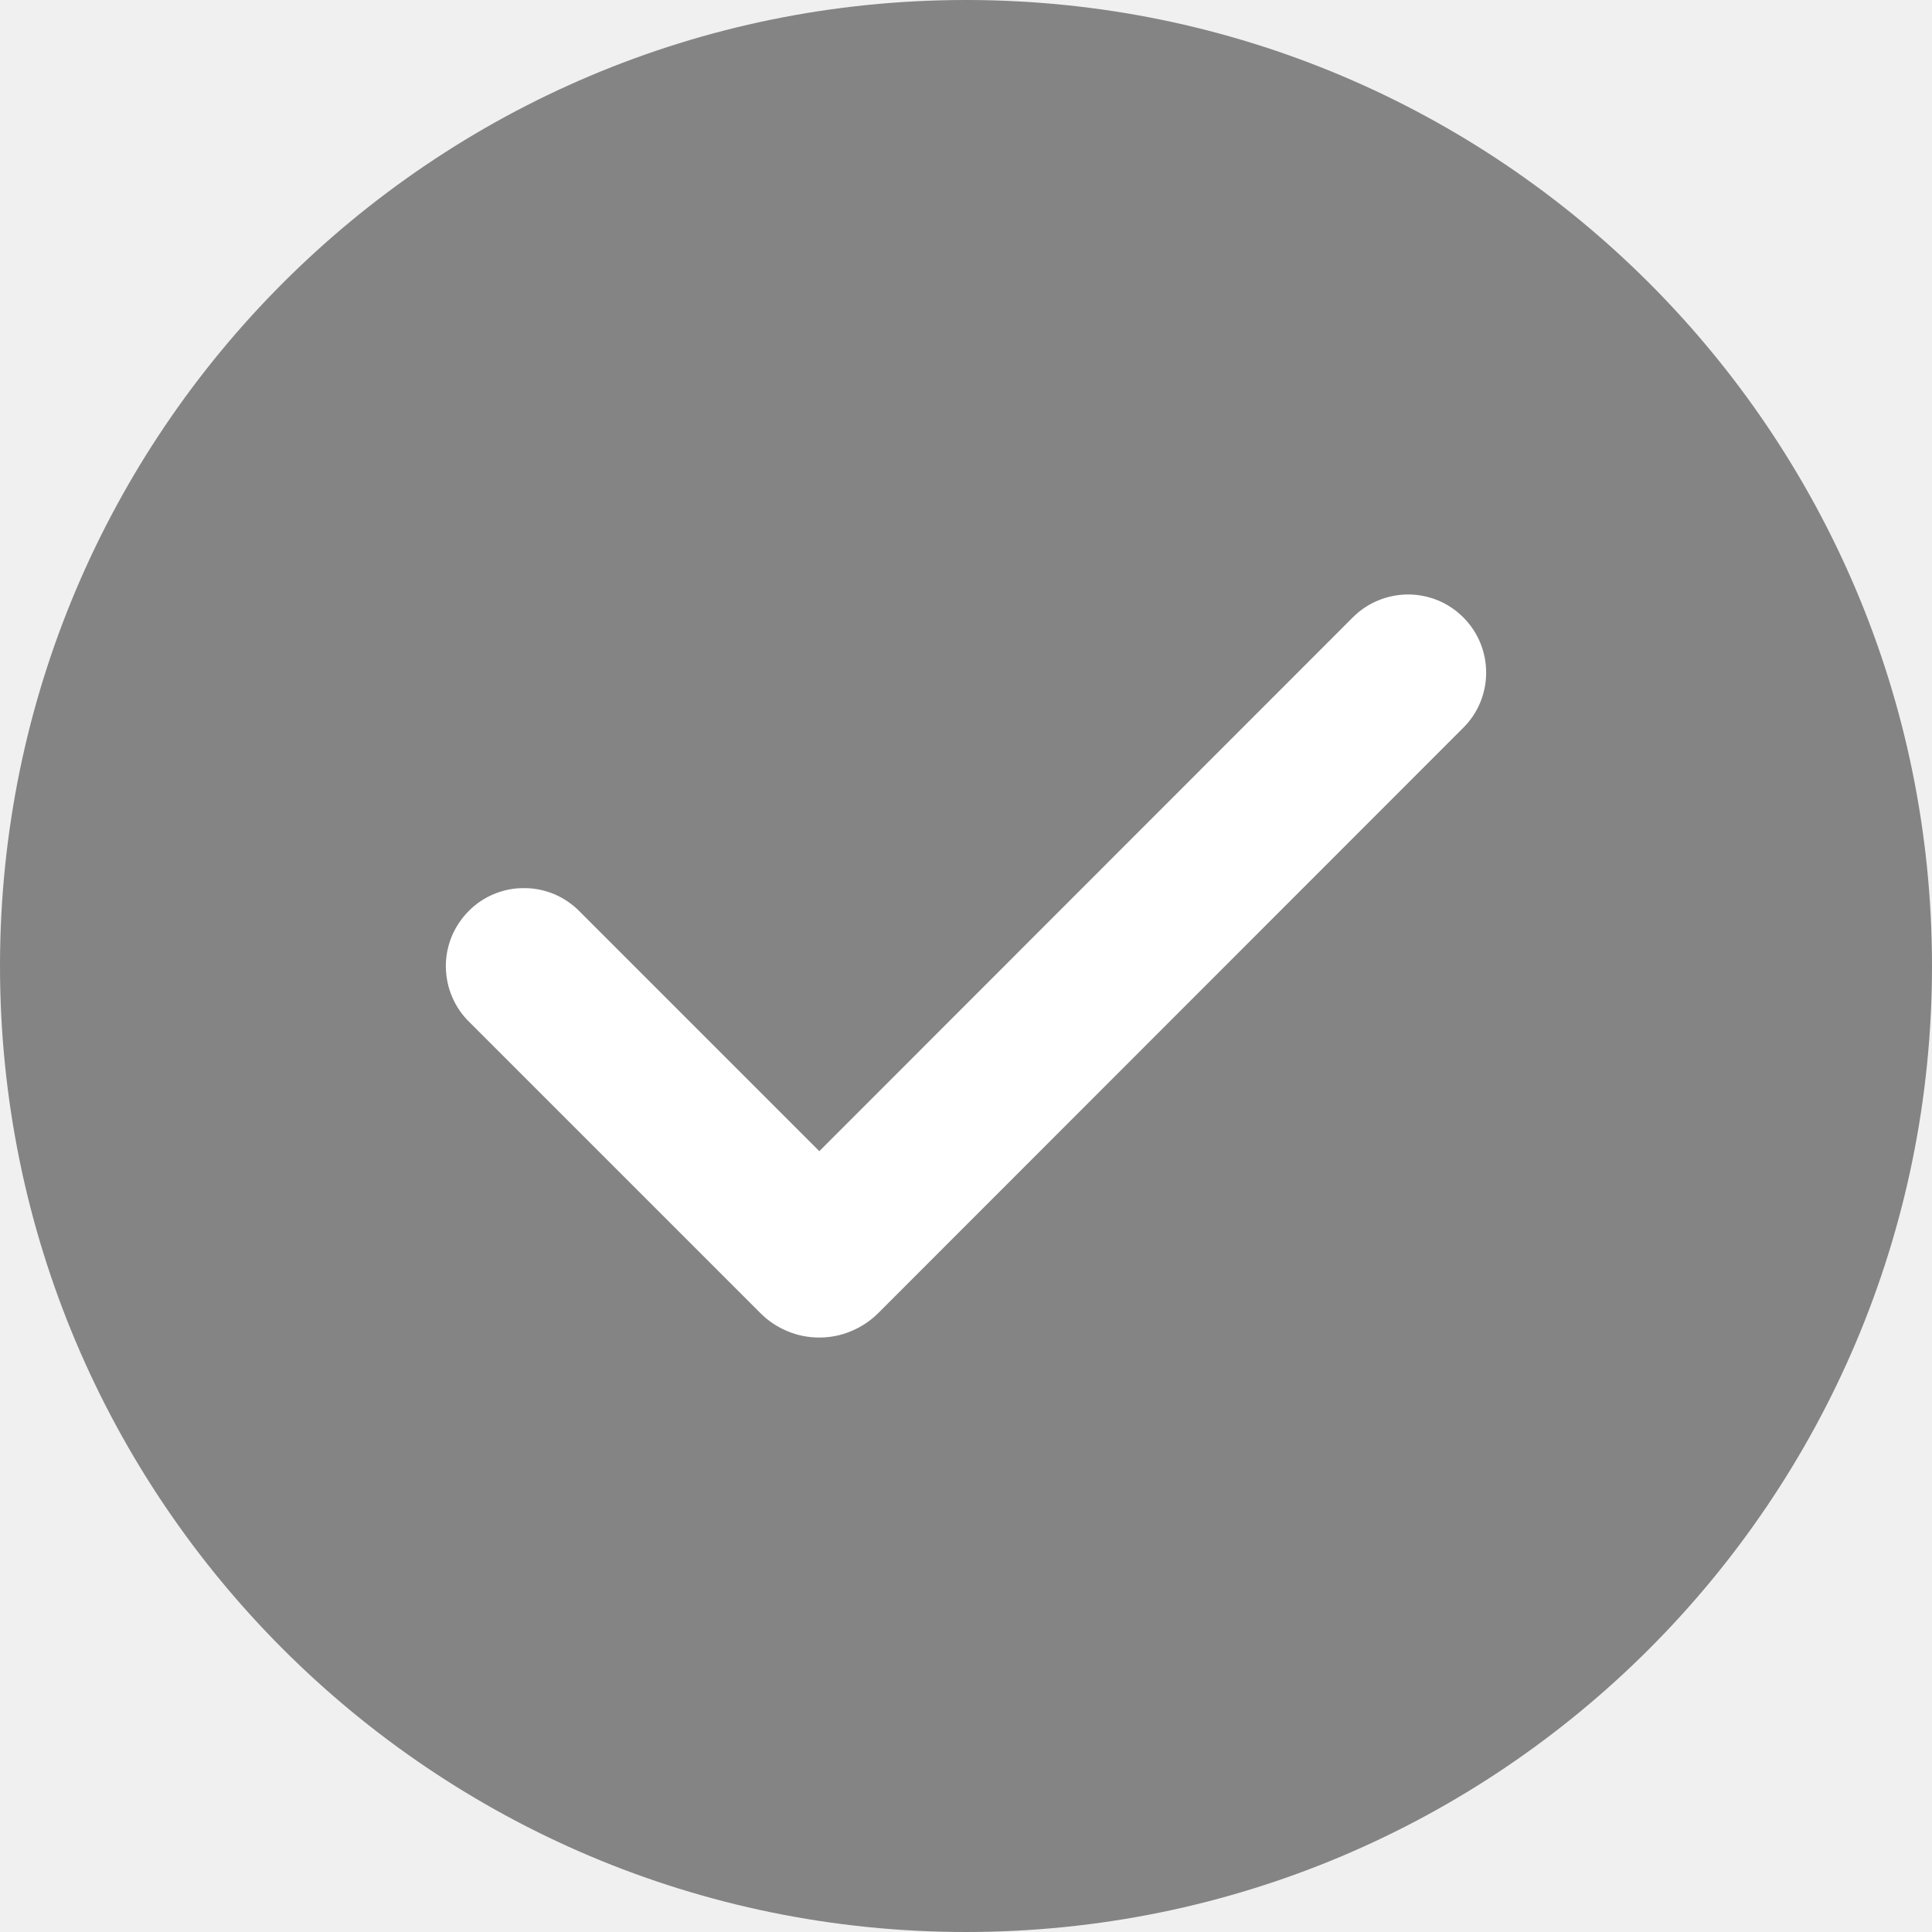
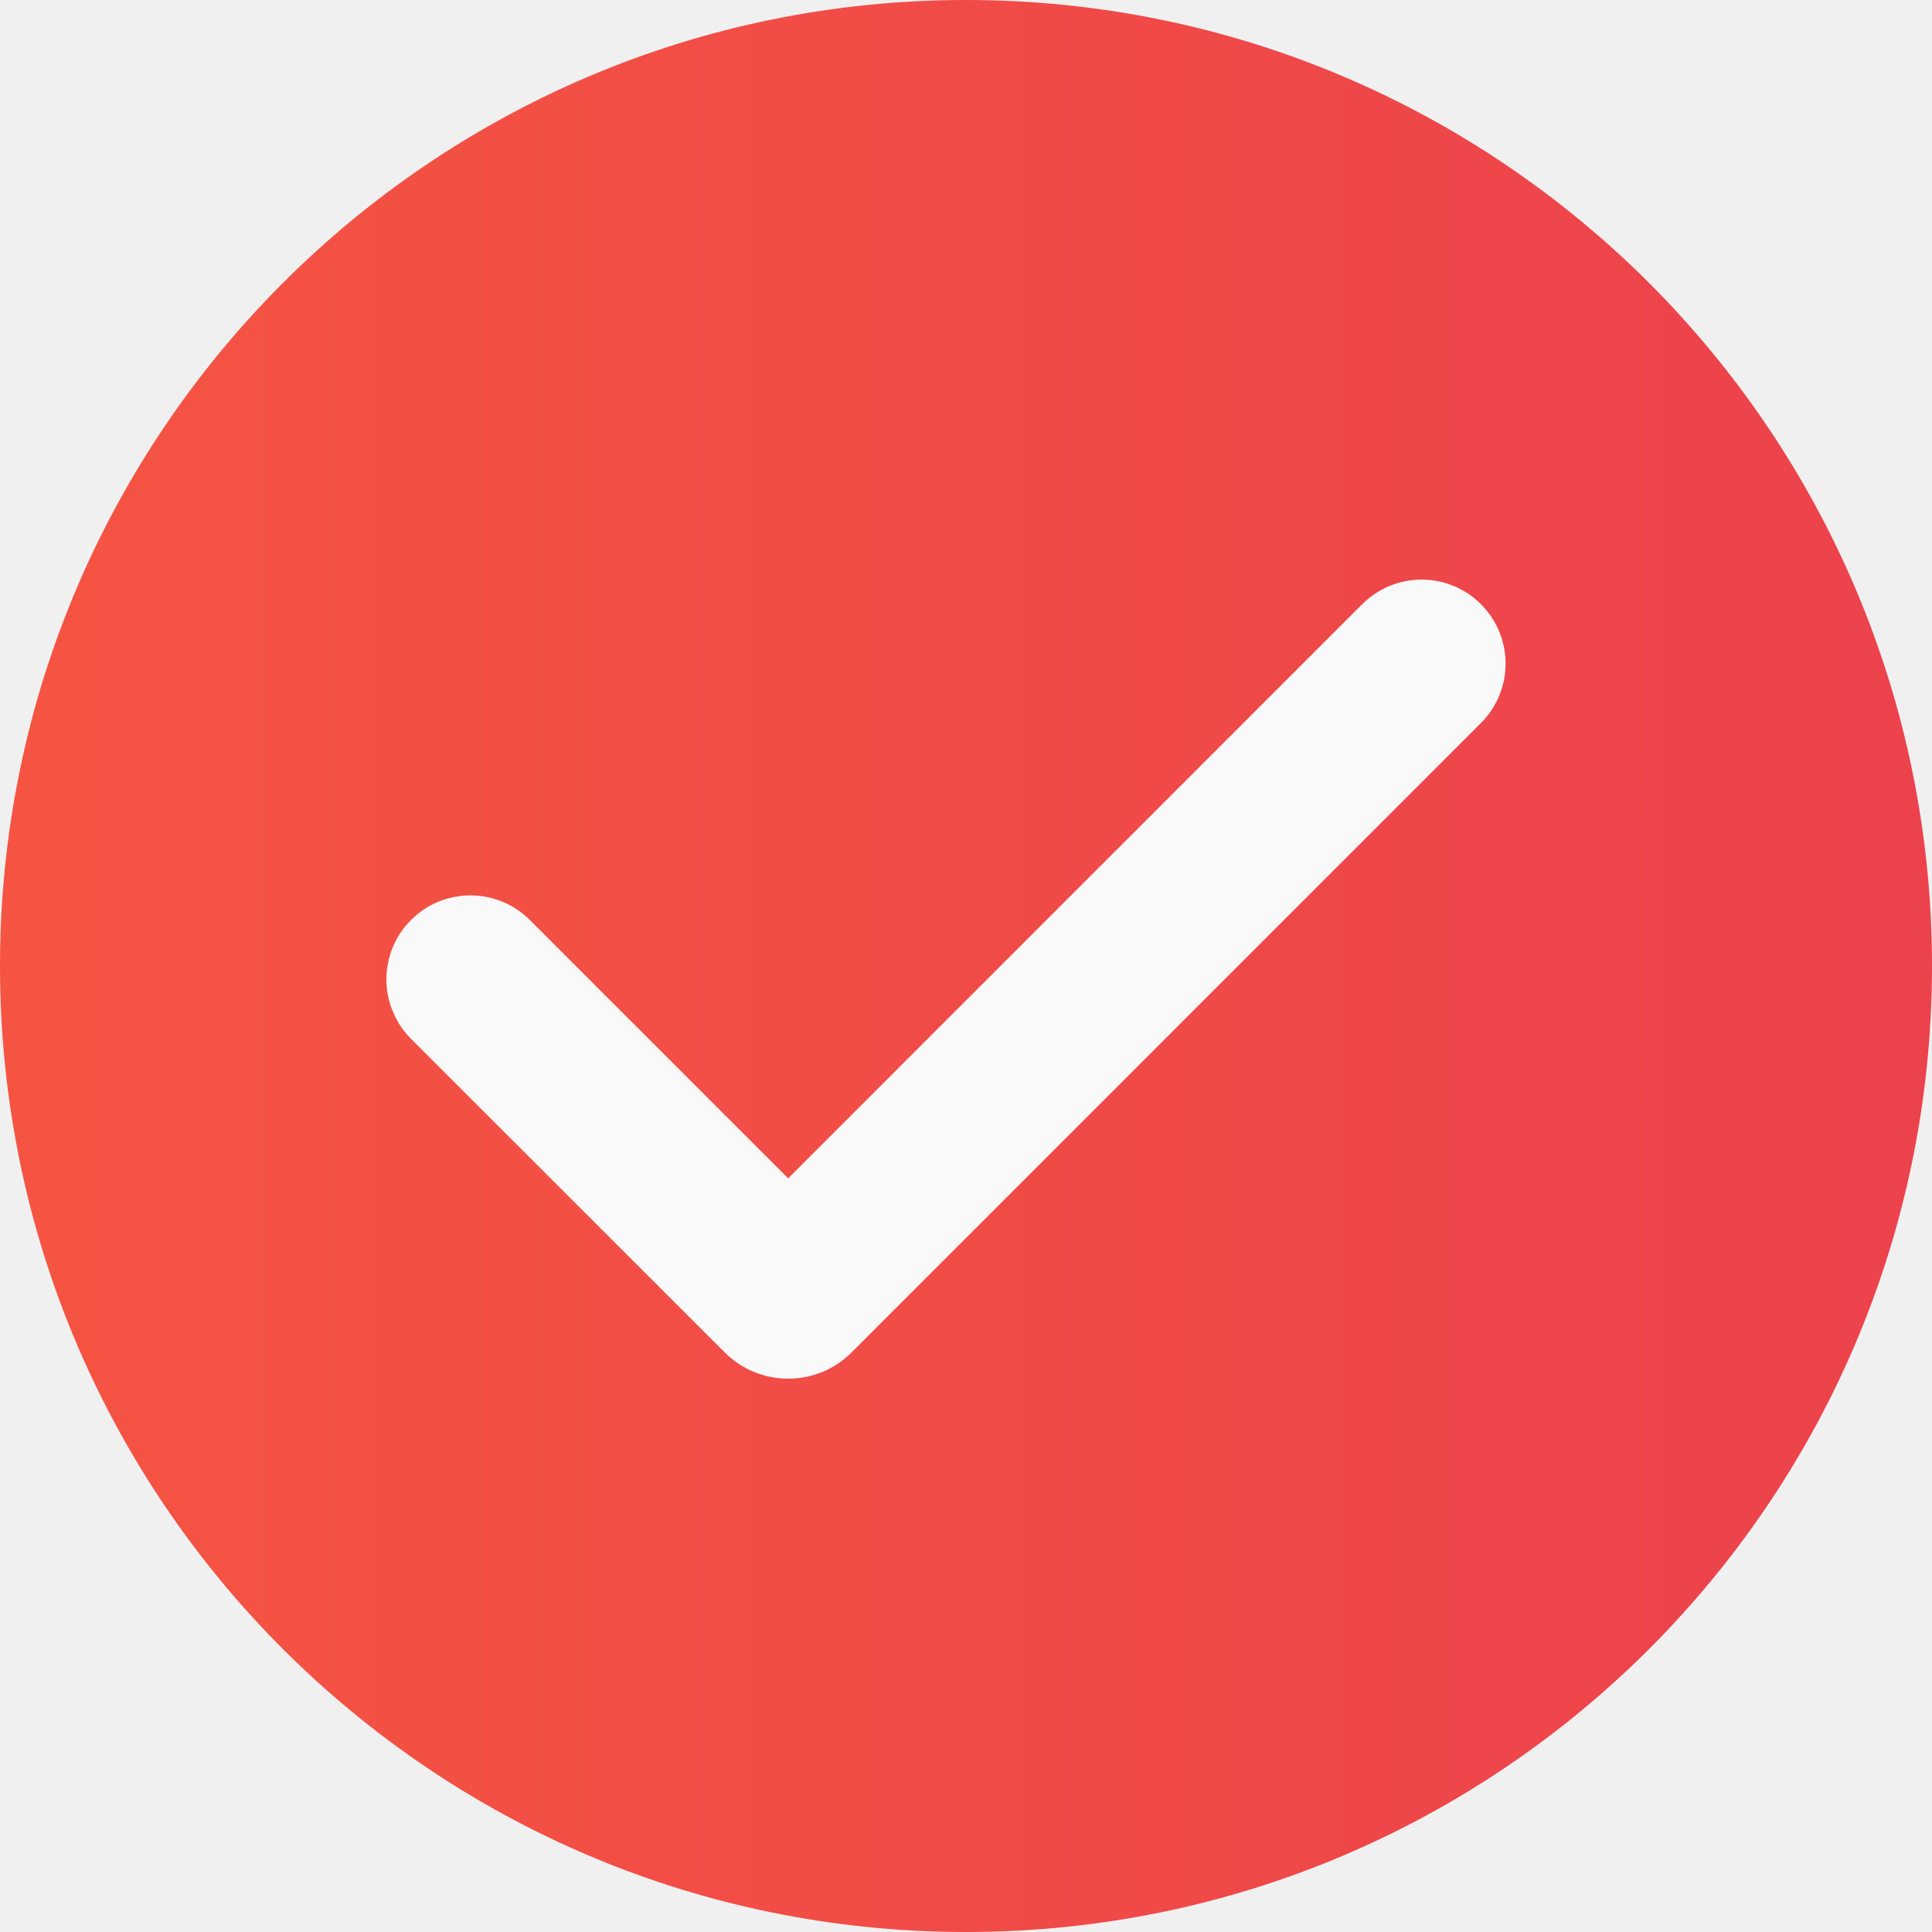
- <svg xmlns="http://www.w3.org/2000/svg" width="13" height="13" viewBox="0 0 13 13" fill="none">
-   <rect width="13" height="13" rx="6.5" fill="#848484" />
-   <path fill-rule="evenodd" clip-rule="evenodd" d="M9.846 4.154C9.945 4.253 10 4.386 10 4.526C10 4.665 9.945 4.799 9.846 4.897L5.909 8.836C5.857 8.888 5.795 8.929 5.727 8.957C5.659 8.986 5.586 9 5.513 9C5.439 9 5.366 8.986 5.298 8.957C5.23 8.929 5.169 8.888 5.117 8.836L3.16 6.879C3.11 6.831 3.07 6.773 3.043 6.709C3.015 6.645 3.001 6.576 3 6.506C2.999 6.436 3.013 6.367 3.039 6.302C3.066 6.238 3.105 6.179 3.154 6.13C3.203 6.08 3.262 6.041 3.326 6.015C3.391 5.988 3.46 5.975 3.53 5.976C3.6 5.976 3.669 5.991 3.733 6.018C3.797 6.046 3.855 6.086 3.903 6.136L5.513 7.746L9.103 4.154C9.152 4.105 9.21 4.066 9.274 4.04C9.337 4.014 9.406 4 9.475 4C9.544 4 9.612 4.014 9.676 4.04C9.739 4.066 9.797 4.105 9.846 4.154Z" fill="white" />
+ <svg xmlns="http://www.w3.org/2000/svg" width="20" height="20" viewBox="0 0 20 20" fill="none">
+   <circle cx="10" cy="10" r="10" fill="url(#paint0_linear_819_1056)" />
+   <path fill-rule="evenodd" clip-rule="evenodd" d="M15.331 6.255C15.494 6.418 15.586 6.639 15.586 6.87C15.586 7.1 15.494 7.321 15.331 7.484L8.815 14.001C8.729 14.087 8.626 14.155 8.514 14.202C8.401 14.248 8.281 14.272 8.159 14.272C8.037 14.272 7.917 14.248 7.804 14.202C7.691 14.155 7.589 14.087 7.503 14.001L4.265 10.764C4.182 10.683 4.116 10.588 4.071 10.481C4.025 10.375 4.001 10.261 4 10.146C3.999 10.03 4.021 9.916 4.065 9.809C4.108 9.702 4.173 9.605 4.255 9.524C4.336 9.442 4.433 9.377 4.54 9.334C4.647 9.29 4.762 9.268 4.877 9.269C4.992 9.27 5.106 9.294 5.213 9.339C5.319 9.385 5.415 9.451 5.495 9.534L8.159 12.198L14.101 6.255C14.182 6.174 14.278 6.11 14.383 6.066C14.489 6.023 14.602 6 14.716 6C14.831 6 14.944 6.023 15.049 6.066C15.155 6.11 15.251 6.174 15.331 6.255Z" fill="#F9F9F9" />
+   <defs>
+     <linearGradient id="paint0_linear_819_1056" x1="0" y1="10" x2="20" y2="10" gradientUnits="userSpaceOnUse">
+       <stop stop-color="#F55442" />
+       <stop offset="1" stop-color="#EC424C" />
+     </linearGradient>
+   </defs>
</svg>
